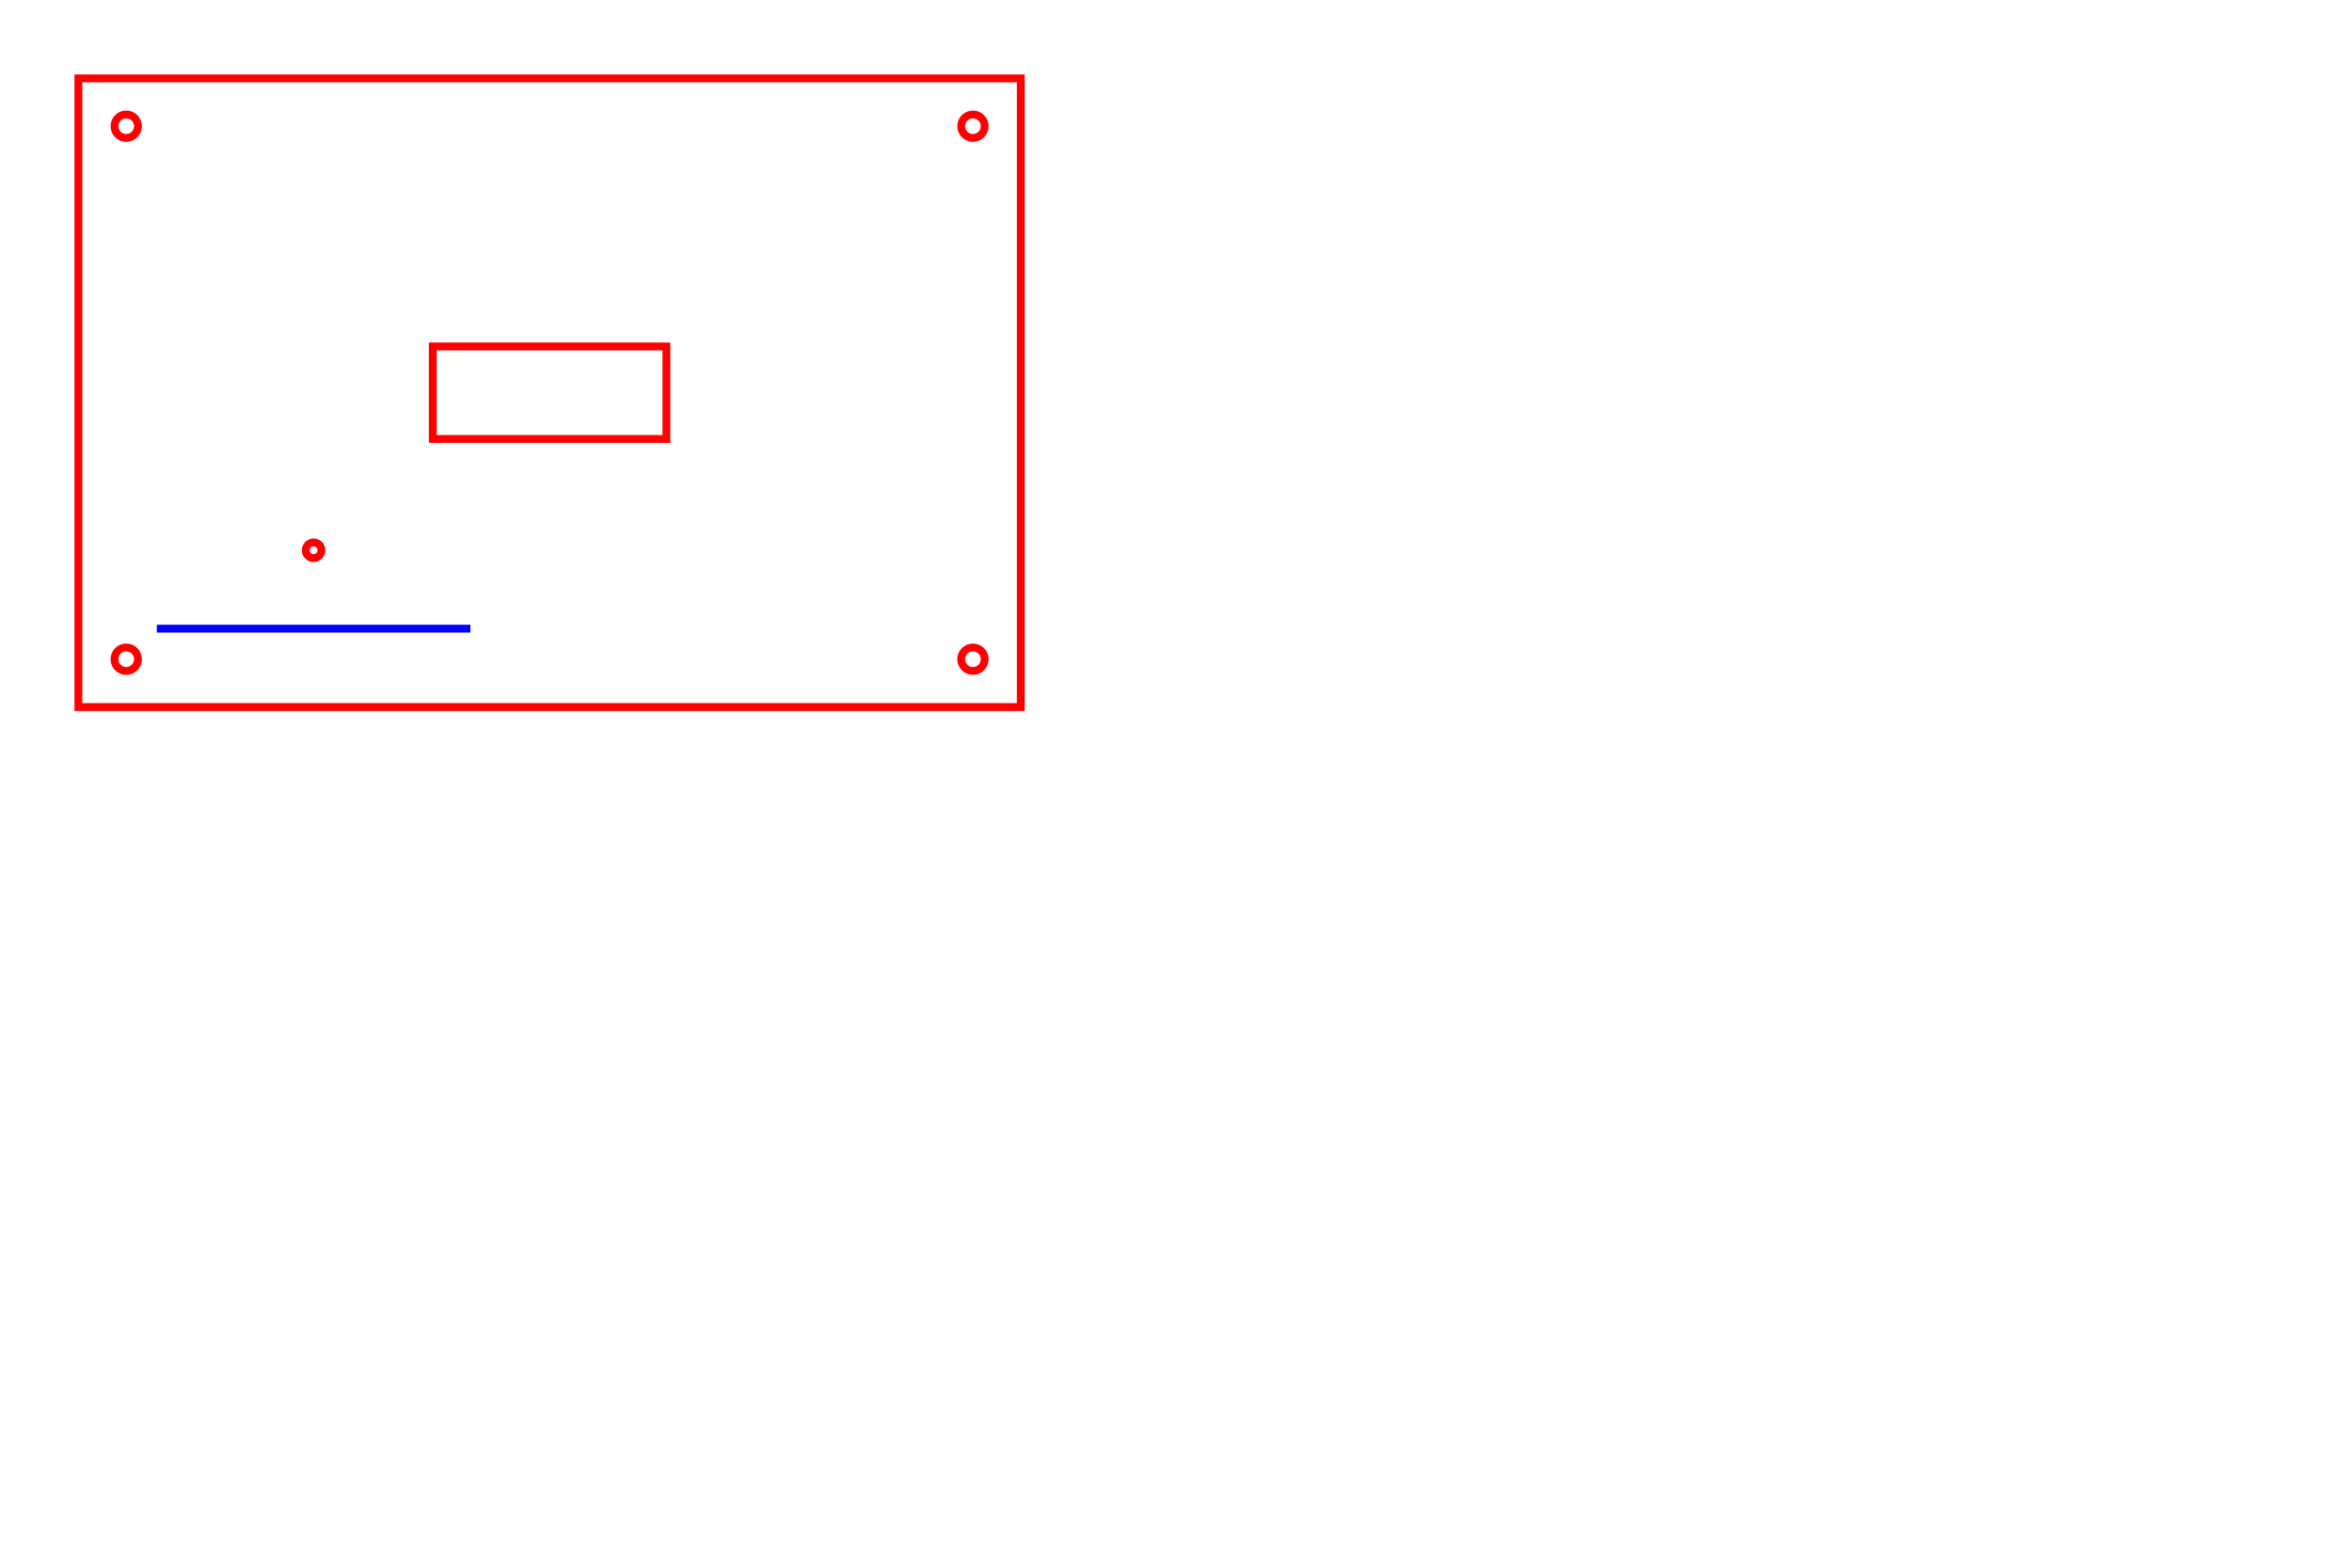
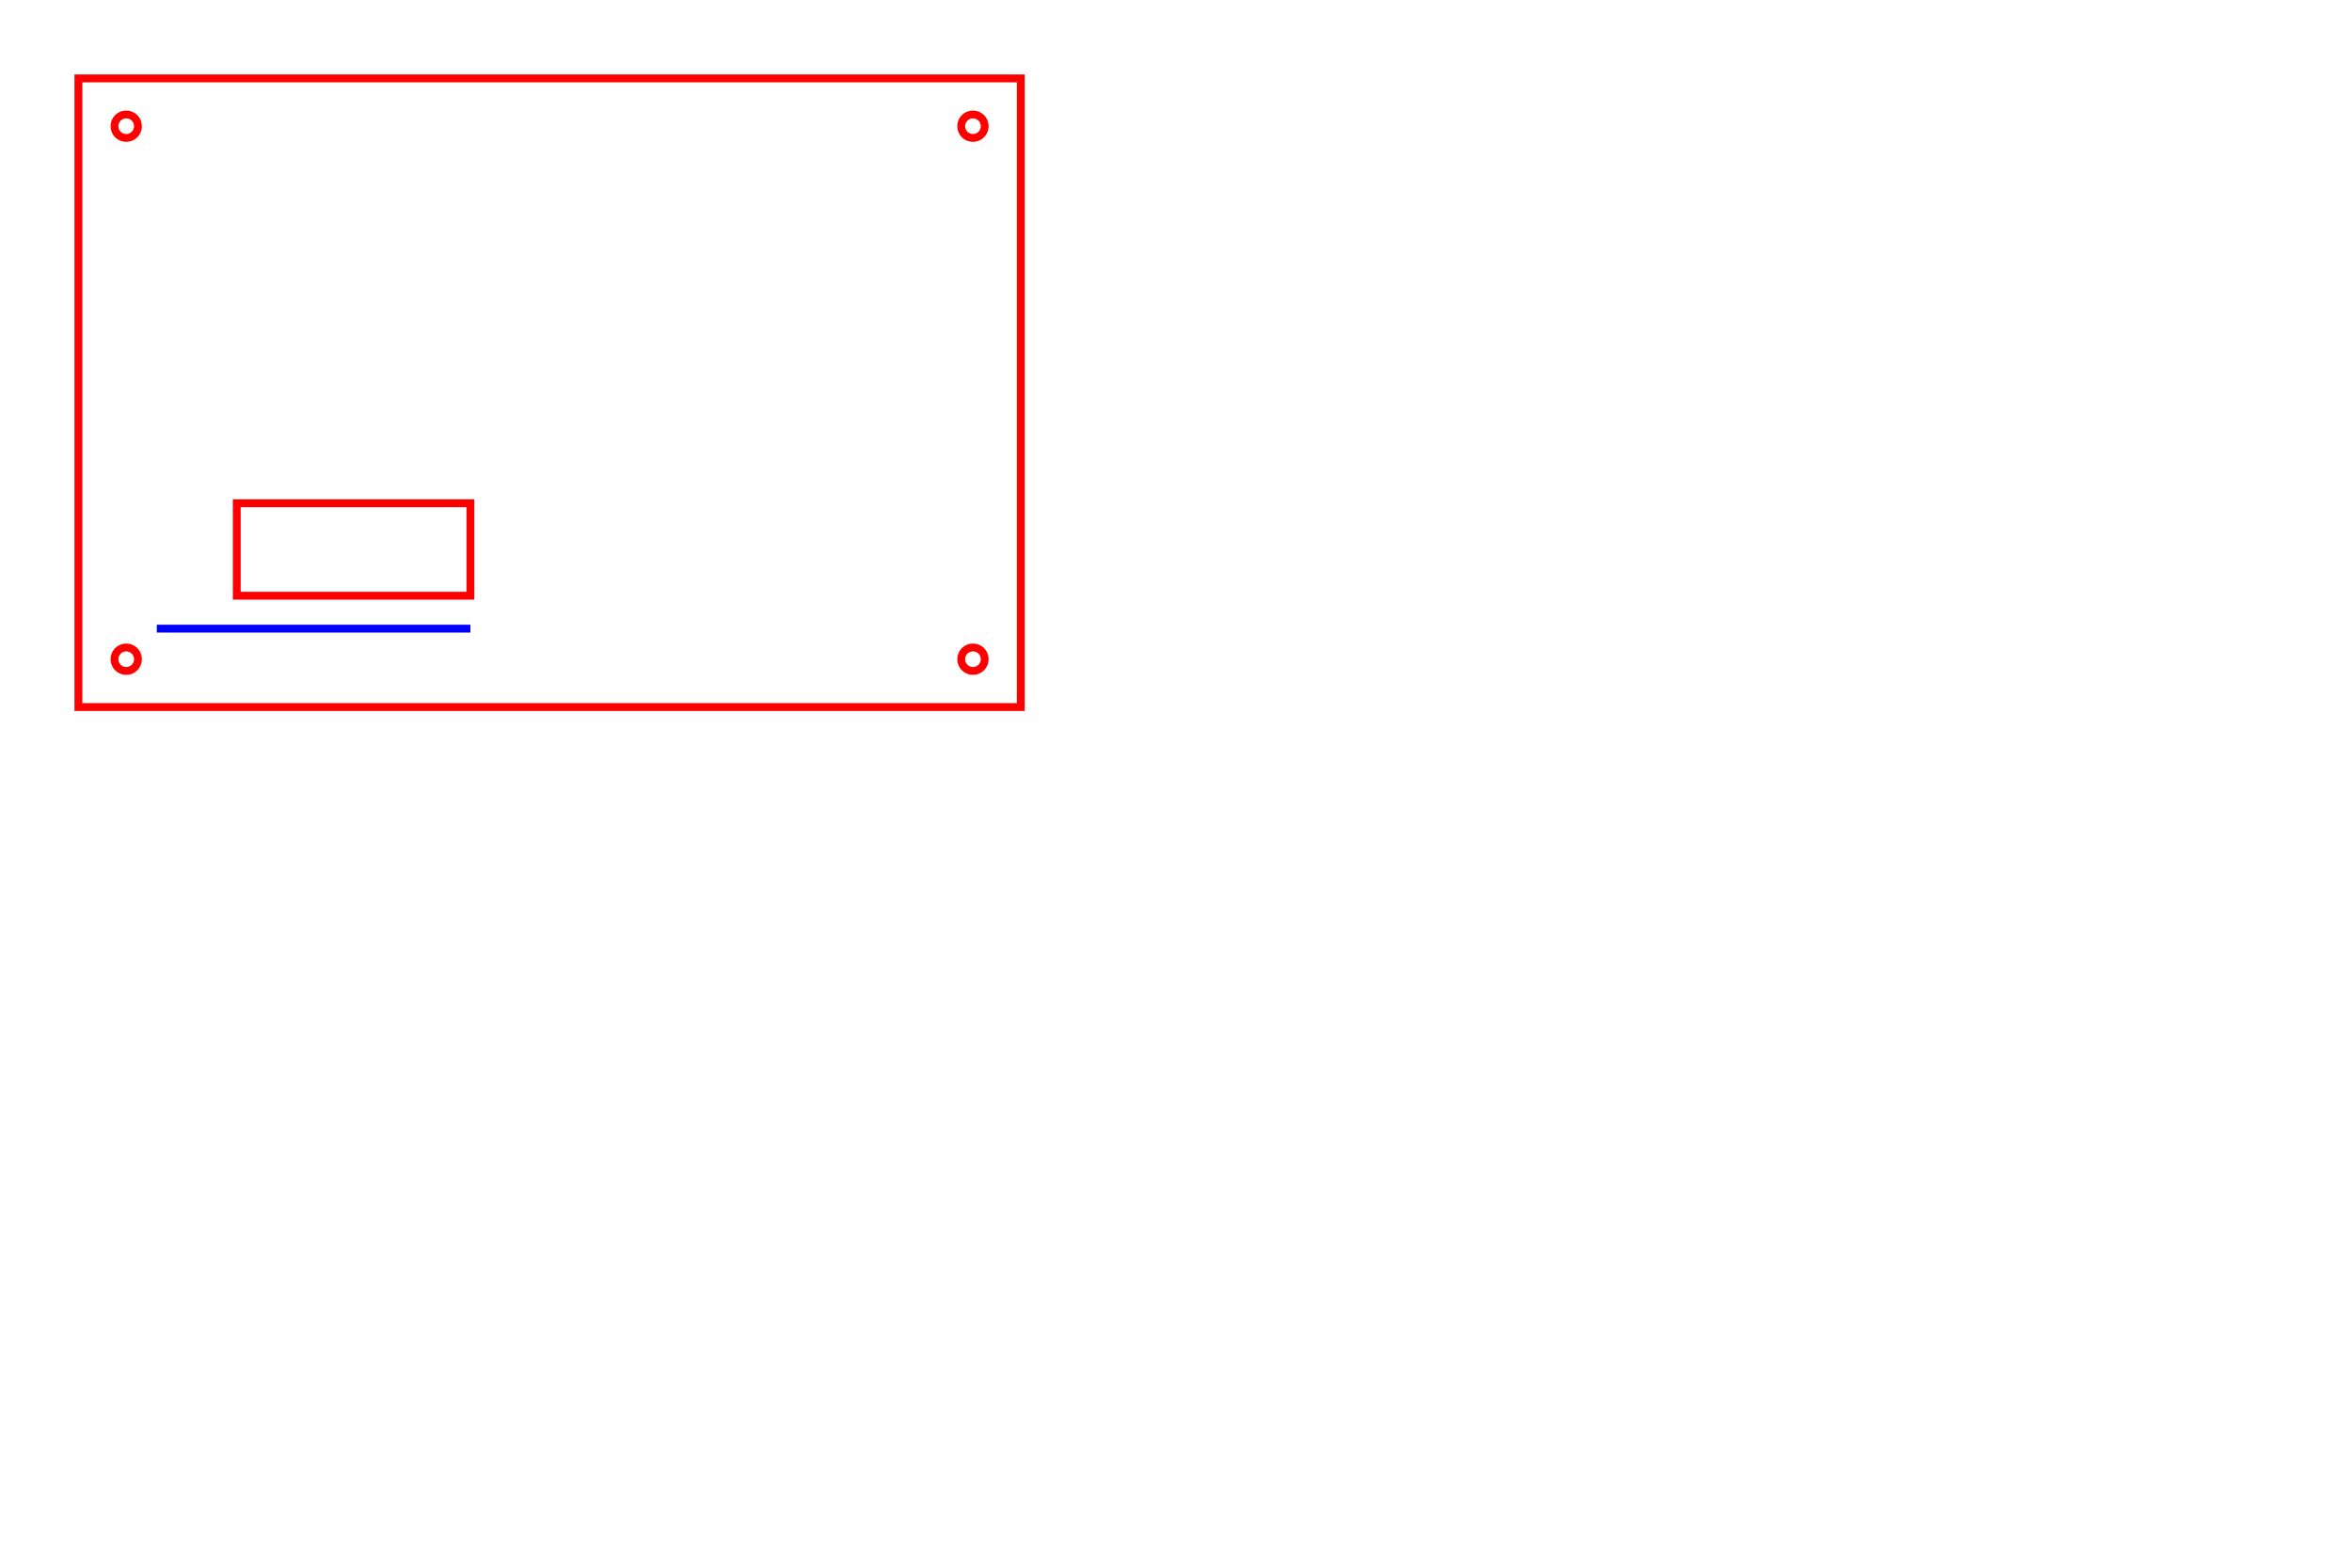
<svg xmlns="http://www.w3.org/2000/svg" width="300mm" height="200mm" viewBox="0 0 300 200">
  <circle id="mount-a" cx="16.1" cy="84.1" r="1.5" stroke="#ff0000" fill="none" />
  <circle id="mount-b" cx="124.1" cy="84.1" r="1.5" stroke="#ff0000" fill="none" />
  <circle id="mount-c" cx="16.1" cy="16.1" r="1.5" stroke="#ff0000" fill="none" />
  <circle id="mount-d" cx="124.1" cy="16.1" r="1.5" stroke="#ff0000" fill="none" />
-   <rect id="window" x="55.2" y="44.2" width="29.8" height="11.8" stroke="#ff0000" fill="none" />
-   <circle id="notch" cx="40" cy="70.2" r="1" stroke="#ff0000" fill="none" />
+   <rect id="window" x="30.2" y="64.2" width="29.8" height="11.8" stroke="#ff0000" fill="none" />
  <path id="label" d="M20 80.2 H60" stroke="#0000ff" fill="none" />
  <path id="outline" d="M10 10 H130.2 V90.2 H10 Z" stroke="#ff0000" fill="none" />
</svg>
